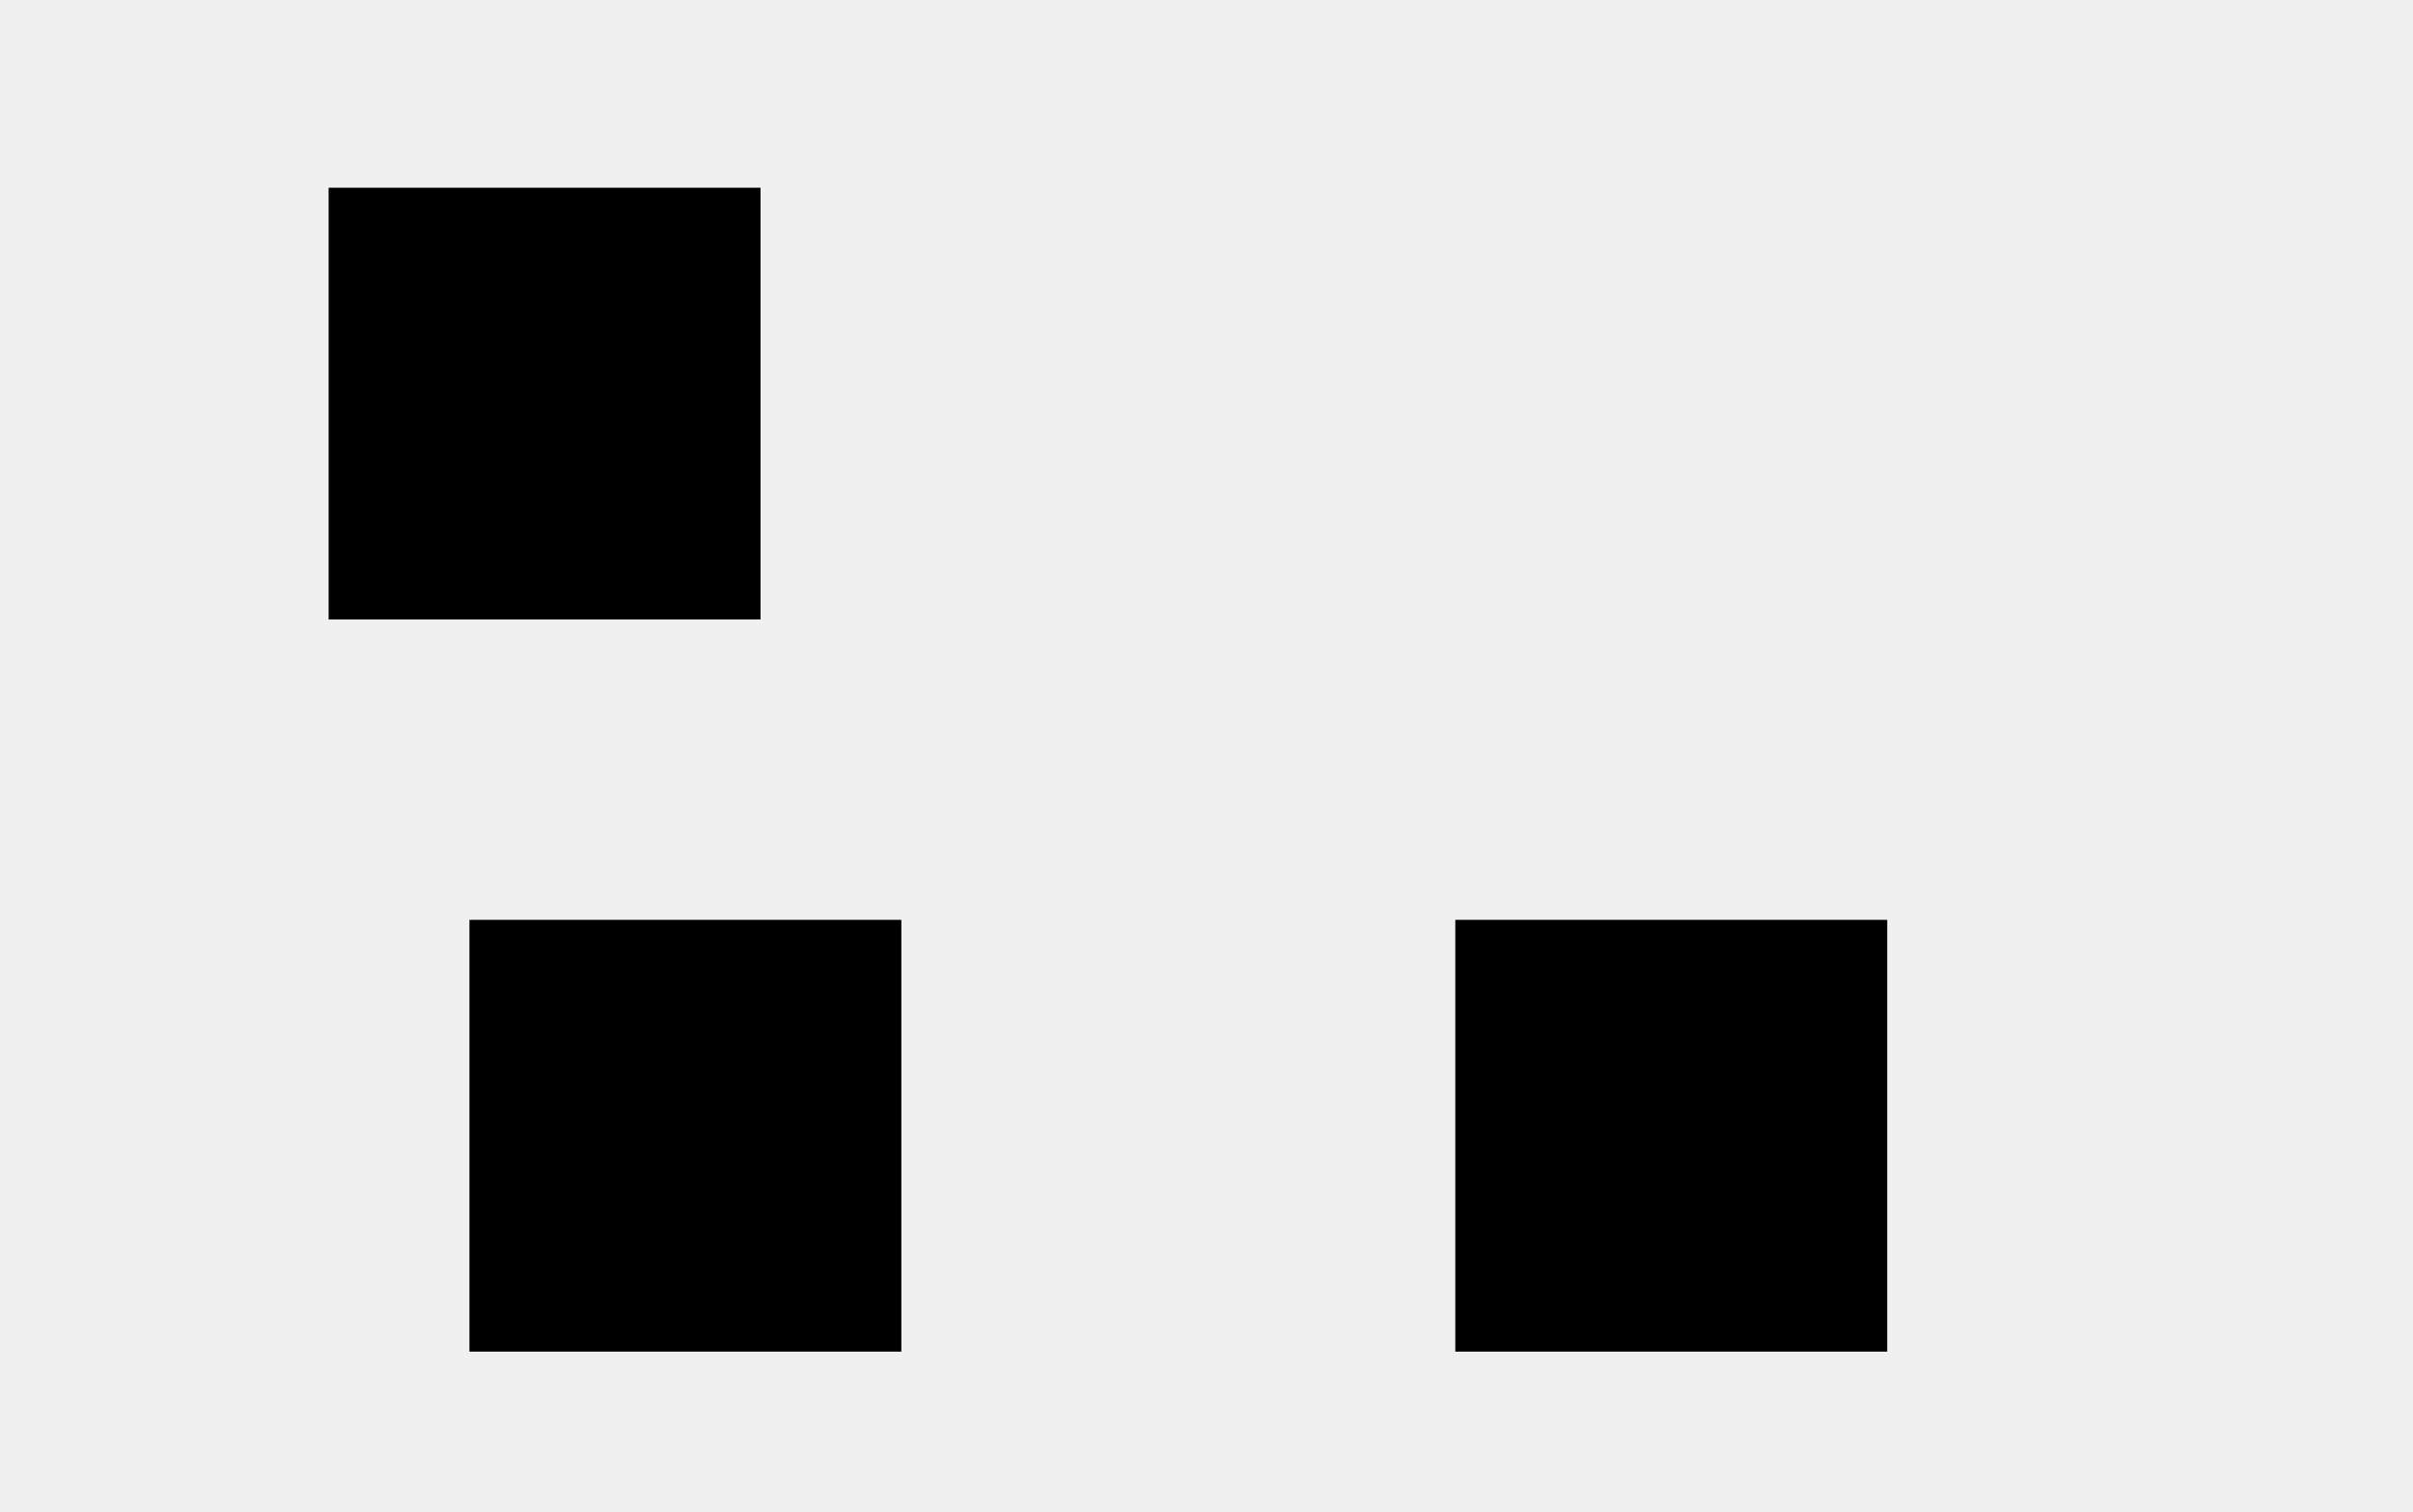
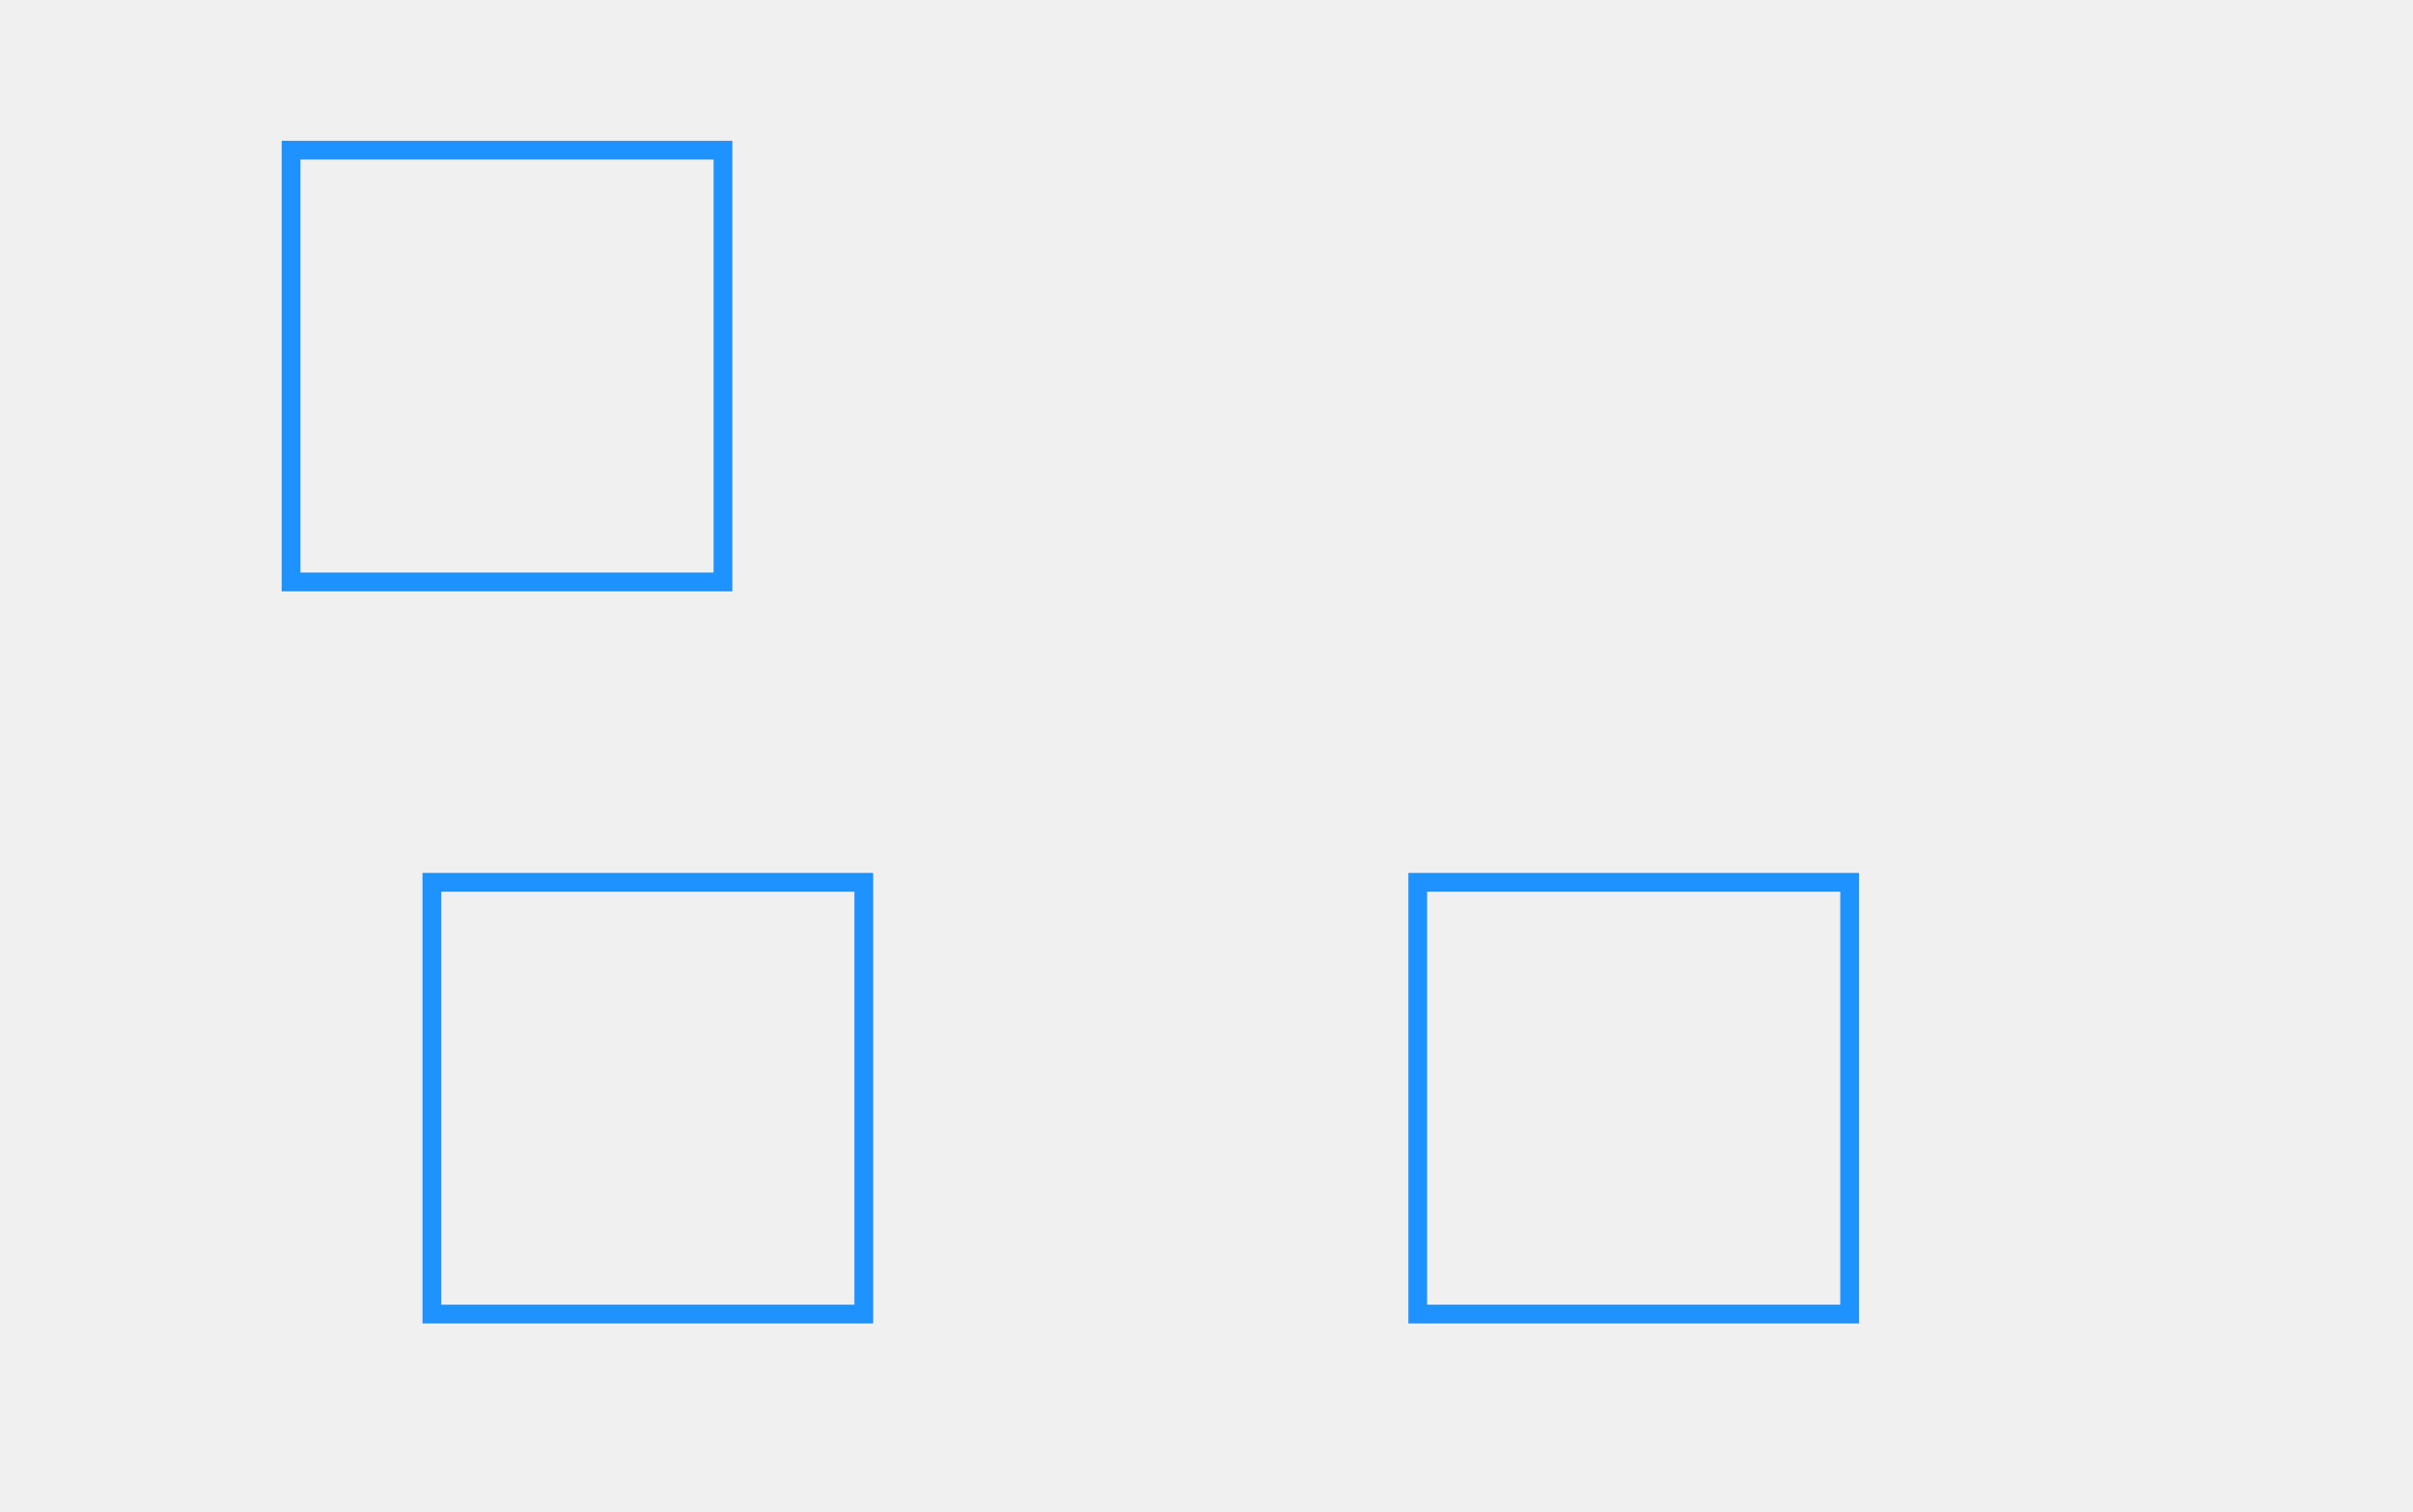
<svg xmlns="http://www.w3.org/2000/svg" xmlns:xlink="http://www.w3.org/1999/xlink" width="257" height="161" id="svg7080" version="1.0">
  <defs id="defs7082">
    <linearGradient id="linearGradient8746">
      <stop id="stop8748" offset="0" style="stop-color:#ffffff;stop-opacity:1;" />
      <stop id="stop8750" offset="1" style="stop-color:#ffffff;stop-opacity:0;" />
    </linearGradient>
    <linearGradient id="linearGradient8734">
      <stop id="stop8736" offset="0" style="stop-color:#ffffff;stop-opacity:1;" />
      <stop id="stop8738" offset="1" style="stop-color:#ffffff;stop-opacity:0;" />
    </linearGradient>
    <radialGradient r="70" fy="229.368" fx="355.285" cy="229.368" cx="355.285" gradientTransform="matrix(1.774717,0,0,1.156665,-709.5758,314.7636)" gradientUnits="userSpaceOnUse" id="radialGradient12915" xlink:href="#linearGradient8734" />
    <radialGradient r="70" fy="222.732" fx="355.059" cy="222.732" cx="355.059" gradientTransform="matrix(1.779609,-6.4399432e-7,0,3.482637,-711.1346,-185.5187)" gradientUnits="userSpaceOnUse" id="radialGradient12922" xlink:href="#linearGradient8734" />
    <radialGradient r="70" fy="236.553" fx="355.266" cy="236.553" cx="355.266" gradientTransform="matrix(1.779609,0,0,1.155838,-711.135,274.5854)" gradientUnits="userSpaceOnUse" id="radialGradient12928" xlink:href="#linearGradient8734" />
    <radialGradient r="70" fy="236.553" fx="355.266" cy="236.553" cx="355.266" gradientTransform="matrix(0.6520708,-6.4204842e-7,0,1.158429,-351.805,274.0136)" gradientUnits="userSpaceOnUse" id="radialGradient12935" xlink:href="#linearGradient8734" />
    <radialGradient r="70" fy="269.55" fx="353.747" cy="269.55" cx="353.747" gradientTransform="matrix(0.6498357,0,0,1.151387,-350.8407,269.1422)" gradientUnits="userSpaceOnUse" id="radialGradient12941" xlink:href="#linearGradient8746" />
    <radialGradient r="70" fy="229.368" fx="355.285" cy="229.368" cx="355.285" gradientTransform="matrix(-1.774717,0,0,1.15509,469.5892,315.1048)" gradientUnits="userSpaceOnUse" id="radialGradient12949" xlink:href="#linearGradient8734" />
    <radialGradient r="70" fy="222.732" fx="355.059" cy="222.732" cx="355.059" gradientTransform="matrix(-1.779609,-6.4399419e-7,0,3.482636,471.1346,-185.5186)" gradientUnits="userSpaceOnUse" id="radialGradient12955" xlink:href="#linearGradient8734" />
    <radialGradient r="70" fy="236.553" fx="355.266" cy="236.553" cx="355.266" gradientTransform="matrix(-1.779609,0,0,1.157687,471.1346,274.1894)" gradientUnits="userSpaceOnUse" id="radialGradient12962" xlink:href="#linearGradient8734" />
    <linearGradient xlink:href="#linearGradient4254-7" id="linearGradient4306" x1="317.917" y1="909.772" x2="317.917" y2="912.772" gradientUnits="userSpaceOnUse" />
    <linearGradient id="linearGradient4254-7">
      <stop style="stop-color:#888888;stop-opacity:1;" offset="0" id="stop4256" />
      <stop style="stop-color:#232323;stop-opacity:1;" offset="1" id="stop4258" />
    </linearGradient>
    <linearGradient id="linearGradient5705">
      <stop style="stop-color:#efefef;stop-opacity:0.936;" offset="0" id="stop5707" />
      <stop style="stop-color:#ededed;stop-opacity:0;" offset="1" id="stop5709" />
    </linearGradient>
    <style id="current-color-scheme" type="text/css">
      .ColorScheme-Text {
        color:#7B7C7E;
      }
      .ColorScheme-Background{
        color:#EFF0F1;
      }
      .ColorScheme-Highlight{
        color:#3DAEE6;
      }
      .ColorScheme-ViewText {
        color:#7B7C7E;
      }
      .ColorScheme-ViewBackground{
        color:#FCFCFC;
      }
      .ColorScheme-ViewHover {
        color:#3DAEE6;
      }
      .ColorScheme-ViewFocus{
        color:#1E92FF;
      }
      .ColorScheme-ButtonText {
        color:#7B7C7E;
      }
      .ColorScheme-ButtonBackground{
        color:#EFF0F1;
      }
      .ColorScheme-ButtonHover {
        color:#3DAEE6;
      }
      .ColorScheme-ButtonFocus{
        color:#1E92FF;
      }</style>
  </defs>
  <g id="layer1" transform="translate(297,-432)">
    <rect style="opacity:0.875;fill:#008000;fill-opacity:1;stroke:none" id="hint-tile-center" width="40" height="40" x="-247.071" y="341.677" />
-     <g id="selected-center">
-       <path d="m -262,452 v 46 h 46 v -46 z" style="opacity:1;fill:#000000;fill-opacity:1;fill-rule:nonzero;stroke:none" />
-       <path d="m -266,448 v 46 h 46 v -46 z" style="opacity:0;fill:currentColor;fill-opacity:1;fill-rule:nonzero;stroke:none;stroke-width:0.958" class="ColorScheme-ButtonFocus" />
-     </g>
+     <path id="selected-center" d="m -266,448 v 46 h 46 v -46 z" style="opacity:1;fill:none;stroke:currentColor;stroke-width:2;stroke-opacity:1" class="ColorScheme-ButtonFocus" />
    <g transform="matrix(1,0,0,3.000983,-457.1429,-2043.387)" id="selected-left">
      <path id="path4119" d="m 186.143,830.19 v 15.328 h 5 v -15.328 z" style="opacity:0;fill:currentColor;fill-rule:nonzero;stroke:none;stroke-width:1.094" class="ColorScheme-ButtonFocus" />
    </g>
    <g transform="translate(-457.1429,-382.8572)" id="selected-topleft">
      <path id="path4131" style="opacity:0;fill:currentColor;fill-opacity:1;fill-rule:nonzero;stroke:none;stroke-width:1.25" class="ColorScheme-ButtonFocus" d="M 186.143,825.857 H 191.143 V 830.857 H 186.143 Z " />
    </g>
    <g transform="matrix(0.366577,0,0,1,-336.712,-382.8414)" id="selected-top">
      <path style="opacity:0;fill:currentColor;fill-opacity:1;fill-rule:nonzero;stroke:none;stroke-width:1.094" d="m 192.898,825.841 v 5 h 125.485 v -5 z" id="path4143" class="ColorScheme-ButtonFocus" />
    </g>
    <g transform="translate(-540.1428,-382.8414)" id="selected-topright">
      <path id="path4155" style="opacity:0;fill:currentColor;fill-opacity:1;fill-rule:nonzero;stroke:none;stroke-width:1.25" class="ColorScheme-ButtonFocus" d="M 320.143,825.841 H 325.143 V 830.841 H 320.143 Z " />
    </g>
    <g transform="matrix(1,0,0,3.000002,-540.1428,-2042.557)" id="selected-right">
      <path style="opacity:0;fill:currentColor;fill-opacity:1;fill-rule:nonzero;stroke:none;stroke-width:1.094" d="m 325.143,830.185 v 15.333 h -5 V 830.185 Z" id="path4167" class="ColorScheme-ButtonFocus" />
    </g>
    <path style="opacity:0.005;fill:#ffffff;fill-opacity:0.078;fill-rule:nonzero;stroke:none;stroke-width:0.958" d="m -169,448 v 46 h 46 v -46 z" id="normal-center" />
    <g id="normal-bottom" transform="matrix(0.366577,0,0,0.4999975,-240.712,68.07358)" style="opacity:0.005">
      <rect style="opacity:0.521;fill:#ffffff;fill-opacity:0;stroke:none;stroke-width:25.048" id="rect4989" width="125.485" height="10" x="195.626" y="851.857" />
    </g>
    <g id="normal-bottomleft" transform="matrix(0.5714288,0,0,0.4999975,-278.6531,69.07357)" style="opacity:0.005">
      <rect style="opacity:0.521;fill:#ffffff;fill-opacity:0;stroke:none;stroke-width:4.677" id="rect5001" width="8.75" height="10" x="183.143" y="849.857" />
    </g>
    <g id="normal-left" transform="matrix(0.5714288,0,0,3.000983,-278.6531,-2057.392)" style="opacity:0.005">
      <rect style="opacity:0.521;fill:#ffffff;fill-opacity:0;stroke:none;stroke-width:4.728" id="rect5013" width="8.75" height="15.328" x="183.143" y="834.857" />
    </g>
    <g id="normal-topleft" transform="matrix(0.5714288,0,0,0.5714308,-278.6531,-27.20597)" style="opacity:0.001">
      <rect style="opacity:0.521;fill:#ffffff;fill-opacity:0;stroke:none;stroke-width:4.375" id="rect5025" width="8.75" height="8.75" x="183.143" y="822.857" />
    </g>
    <g id="normal-top" transform="matrix(0.3665801,0,0,0.5714316,-242.3684,-27.20661)" style="opacity:0.005">
      <rect y="822.857" x="200.143" height="8.75" width="125.484" id="rect5037" style="opacity:0.521;fill:#ffffff;fill-opacity:0;stroke:none;stroke-width:13.528" />
    </g>
    <g id="normal-topright" transform="matrix(0.5714286,0,0,0.5714316,-309.3673,-27.20661)" style="opacity:0.005">
      <rect style="opacity:0.521;fill:#ffffff;fill-opacity:0;stroke:none" id="rect5049" width="8.75" height="8.75" x="326.143" y="822.857" />
    </g>
    <g id="normal-right" transform="matrix(0.857149,0,0,4.048678,-398.2673,-2923.97)" style="opacity:0.005">
      <rect y="832.857" x="321.143" height="11.362" width="5.833" id="rect5061" style="opacity:0.521;fill:#ffffff;fill-opacity:0;stroke:none;stroke-width:3.324" />
    </g>
    <g id="normal-bottomright" transform="matrix(0.7142857,0,0,0.6249969,-352.3877,-34.65807)" style="opacity:0.005">
      <g id="g5065">
        <g id="g5067">
          <path id="path5071" d="m 325.143,845.857 h -4 v 4 h 1.469 c 1.405,0 2.531,-1.116 2.531,-2.531 z" style="opacity:0.823;fill:#ffffff;fill-opacity:0.078;fill-rule:nonzero;stroke:none" />
          <path style="fill:#ffffff;fill-opacity:0.157;stroke:none" d="m 322.143,849.857 c 1.597,0 3,-0.575 3,-3 0,-0.943 0,-1 0,-1 h -1 c 0,0.887 0,0.286 0,1 0,0.894 -0.317,2 -2,2 h -1 v 1 z" id="path5069" />
          <path id="path5073" d="m 326.143,847.326 c 0,1.948 -1.588,3.531 -3.531,3.531 h -1.469 v -1 h 1.469 c 1.405,0 2.531,-1.116 2.531,-2.531 v -1.469 h 1 z" style="opacity:0.852;fill:#000000;fill-opacity:0.157;fill-rule:nonzero;stroke:none" />
        </g>
      </g>
      <rect style="opacity:0.521;fill:#ffffff;fill-opacity:0;stroke:none" id="rect5075" width="2" height="2" x="326.143" y="851.857" />
    </g>
-     <g id="hover-center">
-       <path d="m -247,530 v 46 h 46 v -46 z" style="opacity:1;fill:#000000;fill-opacity:1;fill-rule:nonzero;stroke:none" />
-       <path d="m -251,526 v 46 h 46 v -46 z" style="opacity:0;fill:currentColor;fill-opacity:1;fill-rule:nonzero;stroke:none;stroke-width:0.958" class="ColorScheme-ButtonFocus" />
-     </g>
+     <path id="hover-center" d="m -251,526 v 46 h 46 v -46 z" style="opacity:1;fill:none;stroke:currentColor;stroke-width:2;stroke-opacity:1" class="ColorScheme-ButtonFocus" />
    <g transform="matrix(1,0,0,3.000983,-442.1429,-1965.387)" id="hover-left">
      <path id="path4119-9" d="m 186.143,830.191 v 15.328 h 5 v -15.328 z" style="opacity:0;fill:currentColor;fill-rule:nonzero;stroke:none;stroke-width:1.094" class="ColorScheme-ButtonFocus" />
      <path class="ColorScheme-ButtonFocus" style="opacity:0;fill:currentColor;fill-rule:nonzero;stroke:none;stroke-width:0.979" d="m 186.143,830.191 v 15.328 h 1 v -15.328 z" id="path3175" />
    </g>
    <g transform="translate(-442.1429,-304.8421)" id="hover-topleft">
      <path id="path3133" style="opacity:0;fill:currentColor;fill-opacity:1;fill-rule:nonzero;stroke:none;stroke-width:1.25" class="ColorScheme-ButtonFocus" d="M 186.143,825.842 H 191.143 V 830.842 H 186.143 Z " />
      <path id="path3135" style="opacity:0;fill:currentColor;fill-opacity:1;fill-rule:nonzero;stroke:none;stroke-width:1.25" class="ColorScheme-ButtonFocus" d="M 191.143 825.842 A 5 5 0 0 0 186.143 830.842 L 187.143 830.842 A 4 4 0 0 1 191.143 826.842 L 191.143 825.842 z " />
    </g>
    <g transform="matrix(0.366577,0,0,1,-321.712,-304.8419)" id="hover-top">
      <path style="opacity:0;fill:currentColor;fill-opacity:1;fill-rule:nonzero;stroke:none;stroke-width:1.094" d="m 192.898,825.842 v 5 h 125.485 v -5 z" id="path4143-7" class="ColorScheme-ButtonFocus" />
      <path class="ColorScheme-ButtonFocus" id="path3131" d="m 192.898,825.842 v 1 h 125.545 v -1 z" style="fill:currentColor;fill-opacity:0;fill-rule:nonzero;stroke:none;stroke-width:0.979" />
    </g>
    <g transform="translate(-525.1428,-304.8419)" id="hover-topright">
      <path id="path3133-6" style="stroke-width:1.25;stroke:none;fill-rule:nonzero;fill-opacity:1;fill:currentColor;opacity:0;" class="ColorScheme-ButtonFocus" d="M 320.143,825.842 H 325.143 V 830.842 H 320.143 Z" />
      <path id="path3135-7" style="opacity:0;stroke-width:1.25;stroke:none;fill-rule:nonzero;fill-opacity:1;fill:currentColor;" class="ColorScheme-ButtonFocus" d="m 325.143,830.842 a 5,5 0 0 0 -5,-5 v 1 a 4,4 0 0 1 4,4 z" />
    </g>
    <g transform="matrix(1,0,0,3.000002,-525.1428,-1964.557)" id="hover-right">
      <path style="opacity:0;fill:currentColor;fill-opacity:1;fill-rule:nonzero;stroke:none;stroke-width:1.094" d="m 325.143,830.185 v 15.333 h -5 v -15.333 z" id="path4167-1" class="ColorScheme-ButtonFocus" />
      <path class="ColorScheme-ButtonFocus" id="path3157" d="m 325.143,830.185 v 15.333 h -1 v -15.333 z" style="fill:currentColor;fill-opacity:0;fill-rule:nonzero;stroke:none;stroke-width:0.979" />
    </g>
-     <g id="selected+hover-center">
-       <path d="m -142,530 v 46 h 46 v -46 z" style="opacity:1;fill:#000000;fill-opacity:1;fill-rule:nonzero;stroke:none" />
-       <path d="m -146,526 v 46 h 46 v -46 z" style="opacity:0;fill:currentColor;fill-opacity:1;fill-rule:nonzero;stroke:none;stroke-width:0.958" class="ColorScheme-ButtonFocus" />
-     </g>
+     <path id="selected+hover-center" d="m -146,526 v 46 h 46 v -46 z" style="opacity:1;fill:none;stroke:currentColor;stroke-width:2;stroke-opacity:1" class="ColorScheme-ButtonFocus" />
    <g transform="matrix(1,0,0,3.000983,-337.1429,-1965.387)" id="selected+hover-left">
      <path id="path4119-9-6" d="m 186.143,830.19 v 15.328 h 5 v -15.328 z" style="opacity:0;fill:currentColor;fill-rule:nonzero;stroke:none;stroke-width:1.094" class="ColorScheme-ButtonFocus" />
    </g>
    <g transform="translate(-337.1429,-304.8571)" id="selected+hover-topleft">
      <path id="path4131-9-7" style="opacity:0;fill:currentColor;fill-opacity:1;fill-rule:nonzero;stroke:none;stroke-width:1.25" class="ColorScheme-ButtonFocus" d="M 186.143,825.857 H 191.143 V 830.857 H 186.143 Z" />
    </g>
    <g transform="matrix(0.366577,0,0,1,-216.702,-304.8413)" id="selected+hover-top">
      <path style="opacity:0;fill:currentColor;fill-opacity:1;fill-rule:nonzero;stroke:none;stroke-width:1.094" d="m 192.871,825.841 v 5 h 125.485 v -5 z" id="path4143-7-8" class="ColorScheme-ButtonFocus" />
    </g>
    <g transform="translate(-420.1429,-304.8413)" id="selected+hover-topright">
      <path id="path4155-3-0" style="opacity:0;fill:currentColor;fill-opacity:1;fill-rule:nonzero;stroke:none;stroke-width:1.25" class="ColorScheme-ButtonFocus" d="M 320.143,825.841 H 325.143 V 830.841 H 320.143 Z" />
    </g>
    <g transform="matrix(1,0,0,3.000002,-420.1429,-1964.557)" id="selected+hover-right">
      <path style="fill:currentColor;fill-opacity:0;fill-rule:nonzero;stroke:none;stroke-width:1.094" d="m 325.143,830.185 v 15.333 h -5 v -15.333 z" id="path4167-1-9" class="ColorScheme-ButtonFocus" />
    </g>
    <g transform="matrix(-1.25,0,0,-1.25,17.67856,1531.321)" id="selected-bottomright">
      <path id="path4131-3" style="opacity:0;fill:currentColor;fill-opacity:0;fill-rule:nonzero;stroke:none" class="ColorScheme-ButtonFocus" d="M 186.143,825.857 H 190.143 V 829.857 H 186.143 Z " />
    </g>
    <g transform="matrix(-0.366577,0,0,-1,-149.2764,1324.873)" id="selected-bottom">
      <path style="opacity:0;fill:currentColor;fill-opacity:1;fill-rule:nonzero;stroke:none;stroke-width:1.094" d="m 192.93,825.873 v 5 h 125.485 v -5 z" id="path4143-6" class="ColorScheme-ButtonFocus" />
    </g>
    <g transform="matrix(-1,0,0,-1,54.14285,1324.873)" id="selected-bottomleft">
      <path id="path4155-5" style="opacity:0;fill:currentColor;fill-opacity:1;fill-rule:nonzero;stroke:none;stroke-width:1.25" class="ColorScheme-ButtonFocus" d="M 320.143,825.873 H 325.143 V 830.873 H 320.143 Z " />
    </g>
    <g transform="rotate(180,-7.5,701)" id="hover-bottomright">
      <path id="path3133-5-5" style="stroke-width:1.25;stroke:none;fill-rule:nonzero;fill-opacity:1;fill:currentColor;opacity:0;" class="ColorScheme-ButtonFocus" d="M 185,825 H 190 V 830 H 185 Z" />
      <path id="path3135-3-6" style="opacity:0;stroke-width:1.25;stroke:none;fill-rule:nonzero;fill-opacity:1;fill:currentColor;" class="ColorScheme-ButtonFocus" d="m 190,825 a 5,5 0 0 0 -5,5 h 1 a 4,4 0 0 1 4,-4 z" />
    </g>
    <g transform="matrix(-0.366577,0,0,-1,-134.2764,1402.873)" id="hover-bottom">
      <path style="opacity:0;fill:currentColor;fill-opacity:1;fill-rule:nonzero;stroke:none;stroke-width:1.094" d="m 192.93,825.873 v 5 h 125.485 v -5 z" id="path4143-7-6" class="ColorScheme-ButtonFocus" />
      <path class="ColorScheme-ButtonFocus" id="path3131-8" d="m 192.93,825.873 v 1 h 125.485 v -1 z" style="fill:currentColor;fill-opacity:0;fill-rule:nonzero;stroke:none;stroke-width:0.979" />
    </g>
    <g transform="rotate(180,33.72784,701.5035)" id="hover-bottomleft">
      <path id="path3133-5" style="stroke-width:1.25;stroke:none;fill-rule:nonzero;fill-opacity:1;fill:currentColor;opacity:0;" class="ColorScheme-ButtonFocus" d="M -256,572 H -251 V 577 H -256 Z" transform="rotate(-180,33.72784,701.5035)" />
      <path id="path3135-3" style="opacity:0;stroke-width:1.25;stroke:none;fill-rule:nonzero;fill-opacity:1;fill:currentColor;" class="ColorScheme-ButtonFocus" d="m -256,572 a 5,5 0 0 0 5,5 v -1 a 4,4 0 0 1 -4,-4 z" transform="rotate(-180,33.72784,701.5035)" />
    </g>
    <g transform="rotate(180,45.57143,701.4365)" id="selected+hover-bottomright">
      <path id="path4131-9-7-7" style="opacity:0;fill:currentColor;fill-opacity:1;fill-rule:nonzero;stroke:none;stroke-width:1.25" class="ColorScheme-ButtonFocus" d="M 186.143,825.873 H 191.143 V 830.873 H 186.143 Z" />
    </g>
    <g transform="matrix(-0.366577,0,0,-1,-29.2764,1402.873)" id="selected+hover-bottom">
      <path style="opacity:0;fill:currentColor;fill-opacity:1;fill-rule:nonzero;stroke:none;stroke-width:1.094" d="m 192.93,825.873 v 5 h 125.485 v -5 z" id="path4143-7-8-4" class="ColorScheme-ButtonFocus" />
    </g>
    <g transform="rotate(180,87.07143,701.4365)" id="selected+hover-bottomleft">
      <path id="path4155-3-0-0" style="opacity:0;fill:currentColor;fill-opacity:1;fill-rule:nonzero;stroke:none;stroke-width:1.25" class="ColorScheme-ButtonFocus" d="M 320.143,825.873 H 325.143 V 830.873 H 320.143 Z" />
    </g>
  </g>
</svg>
